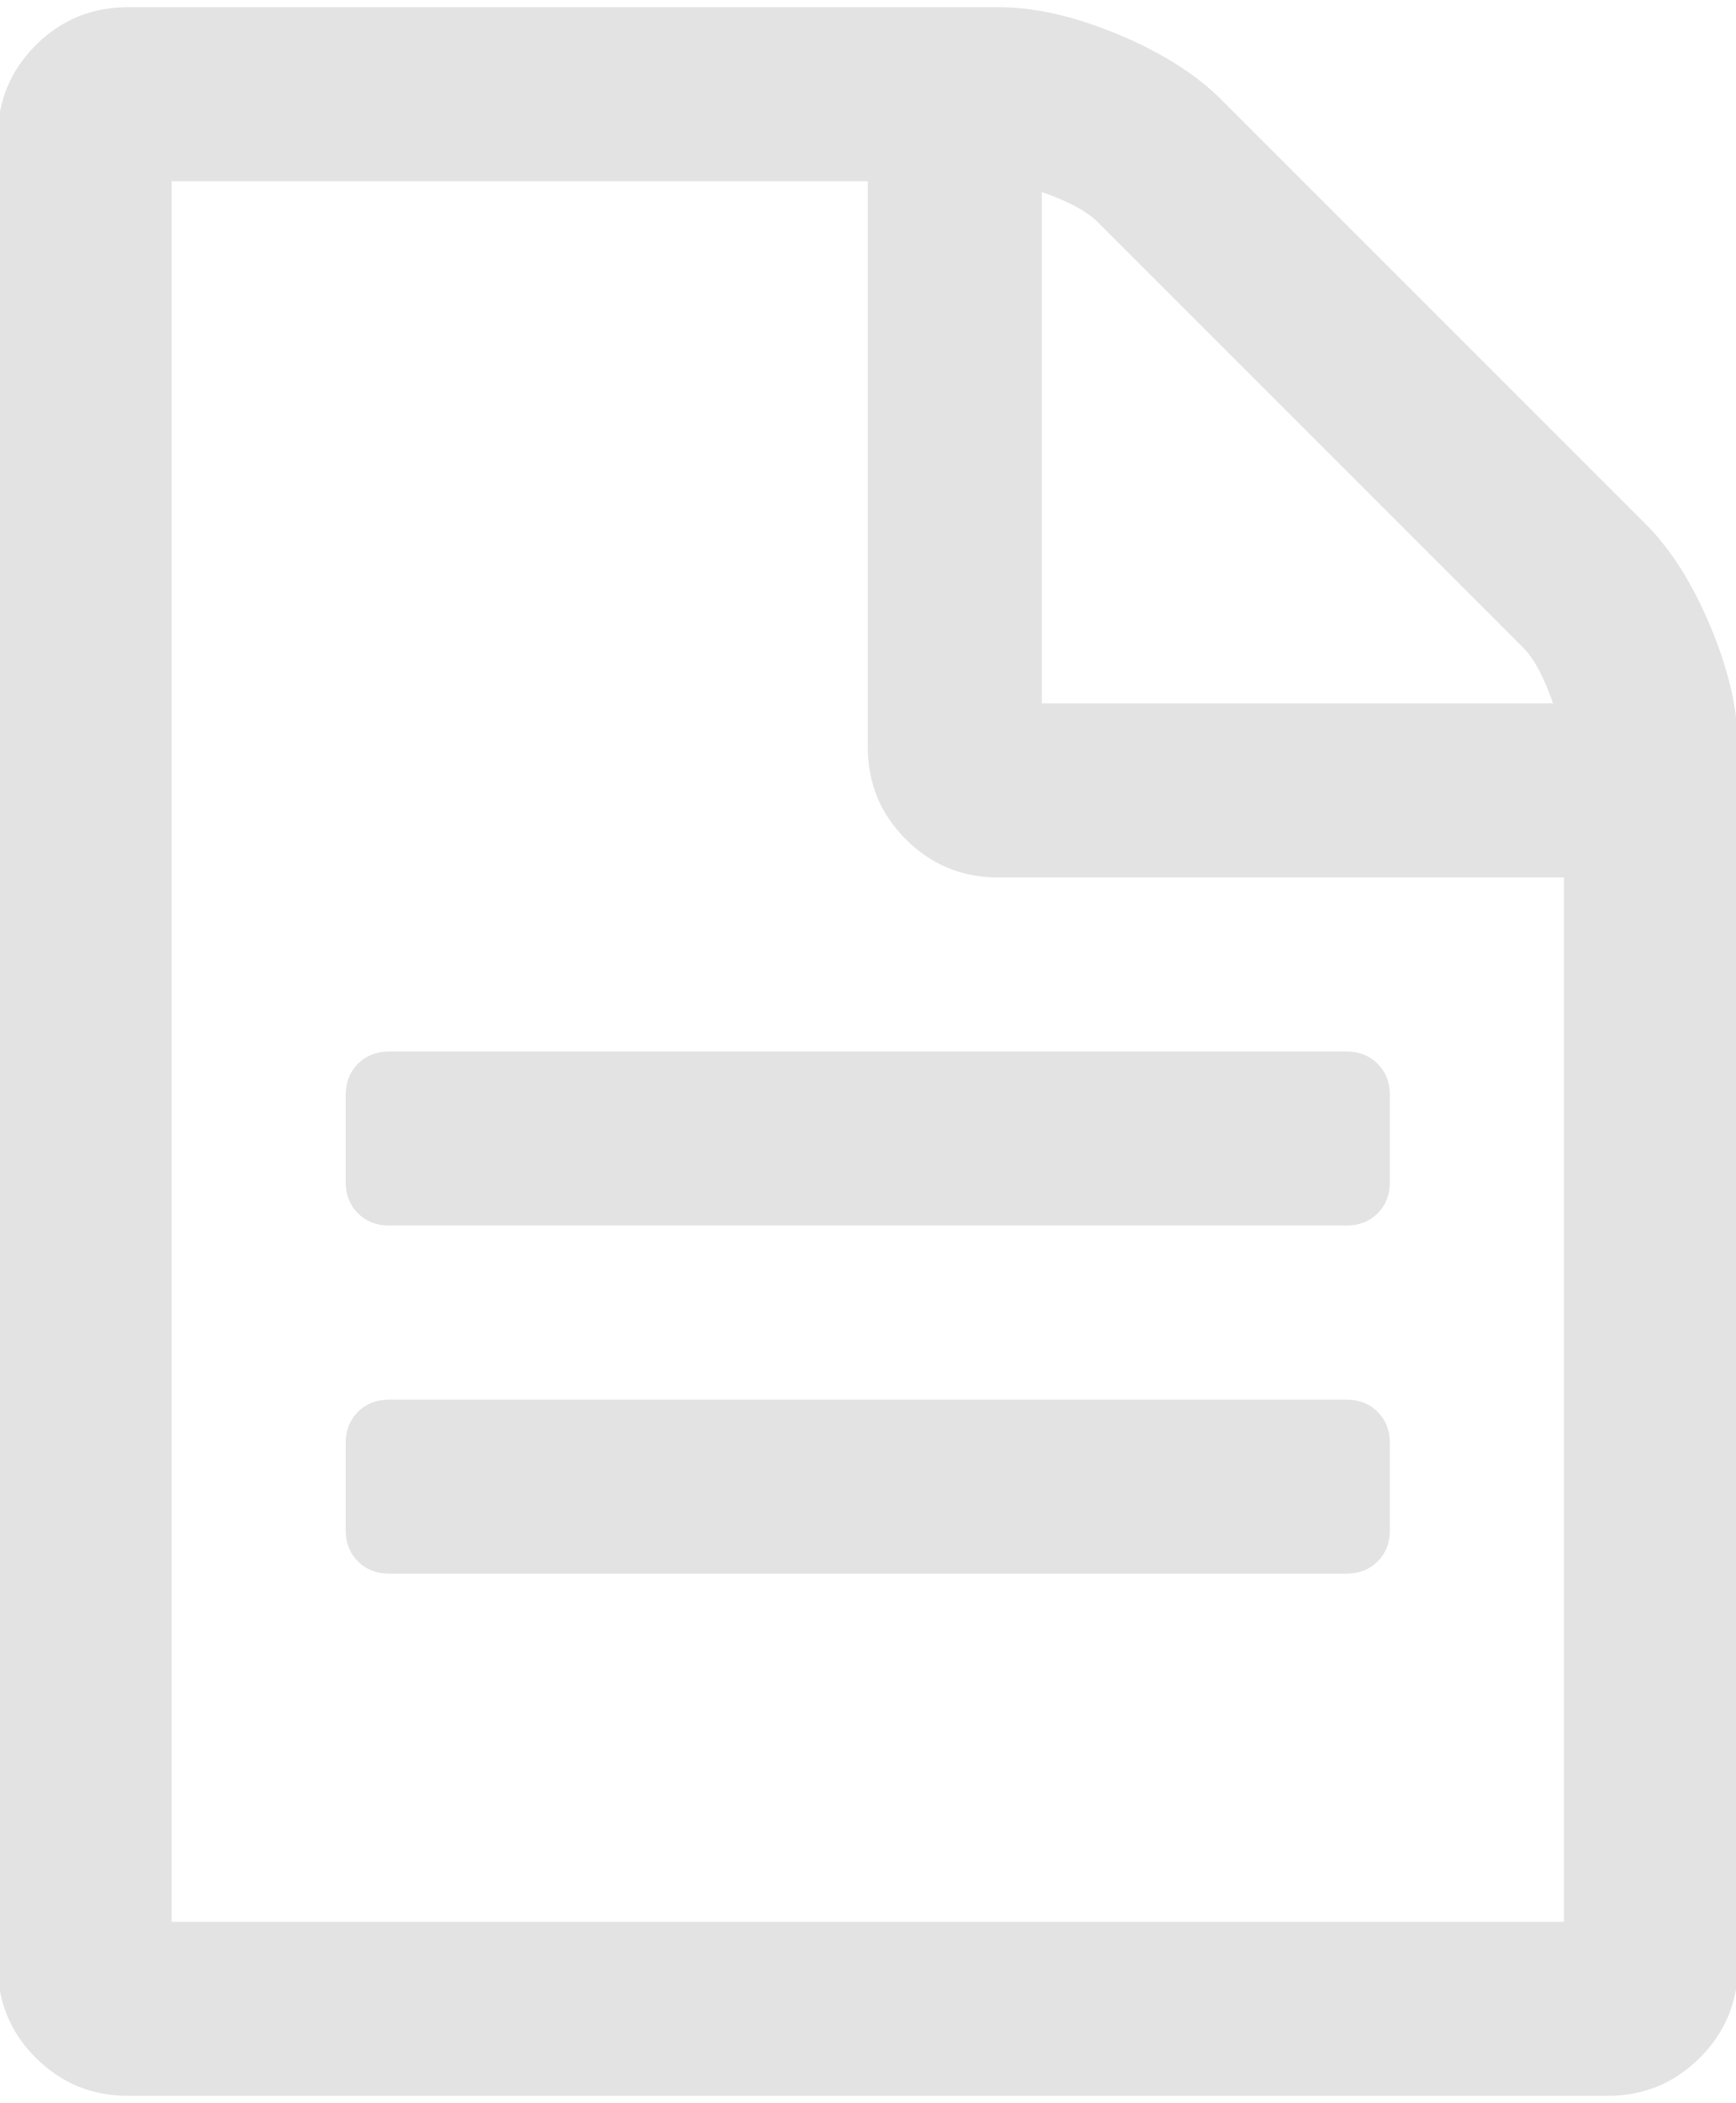
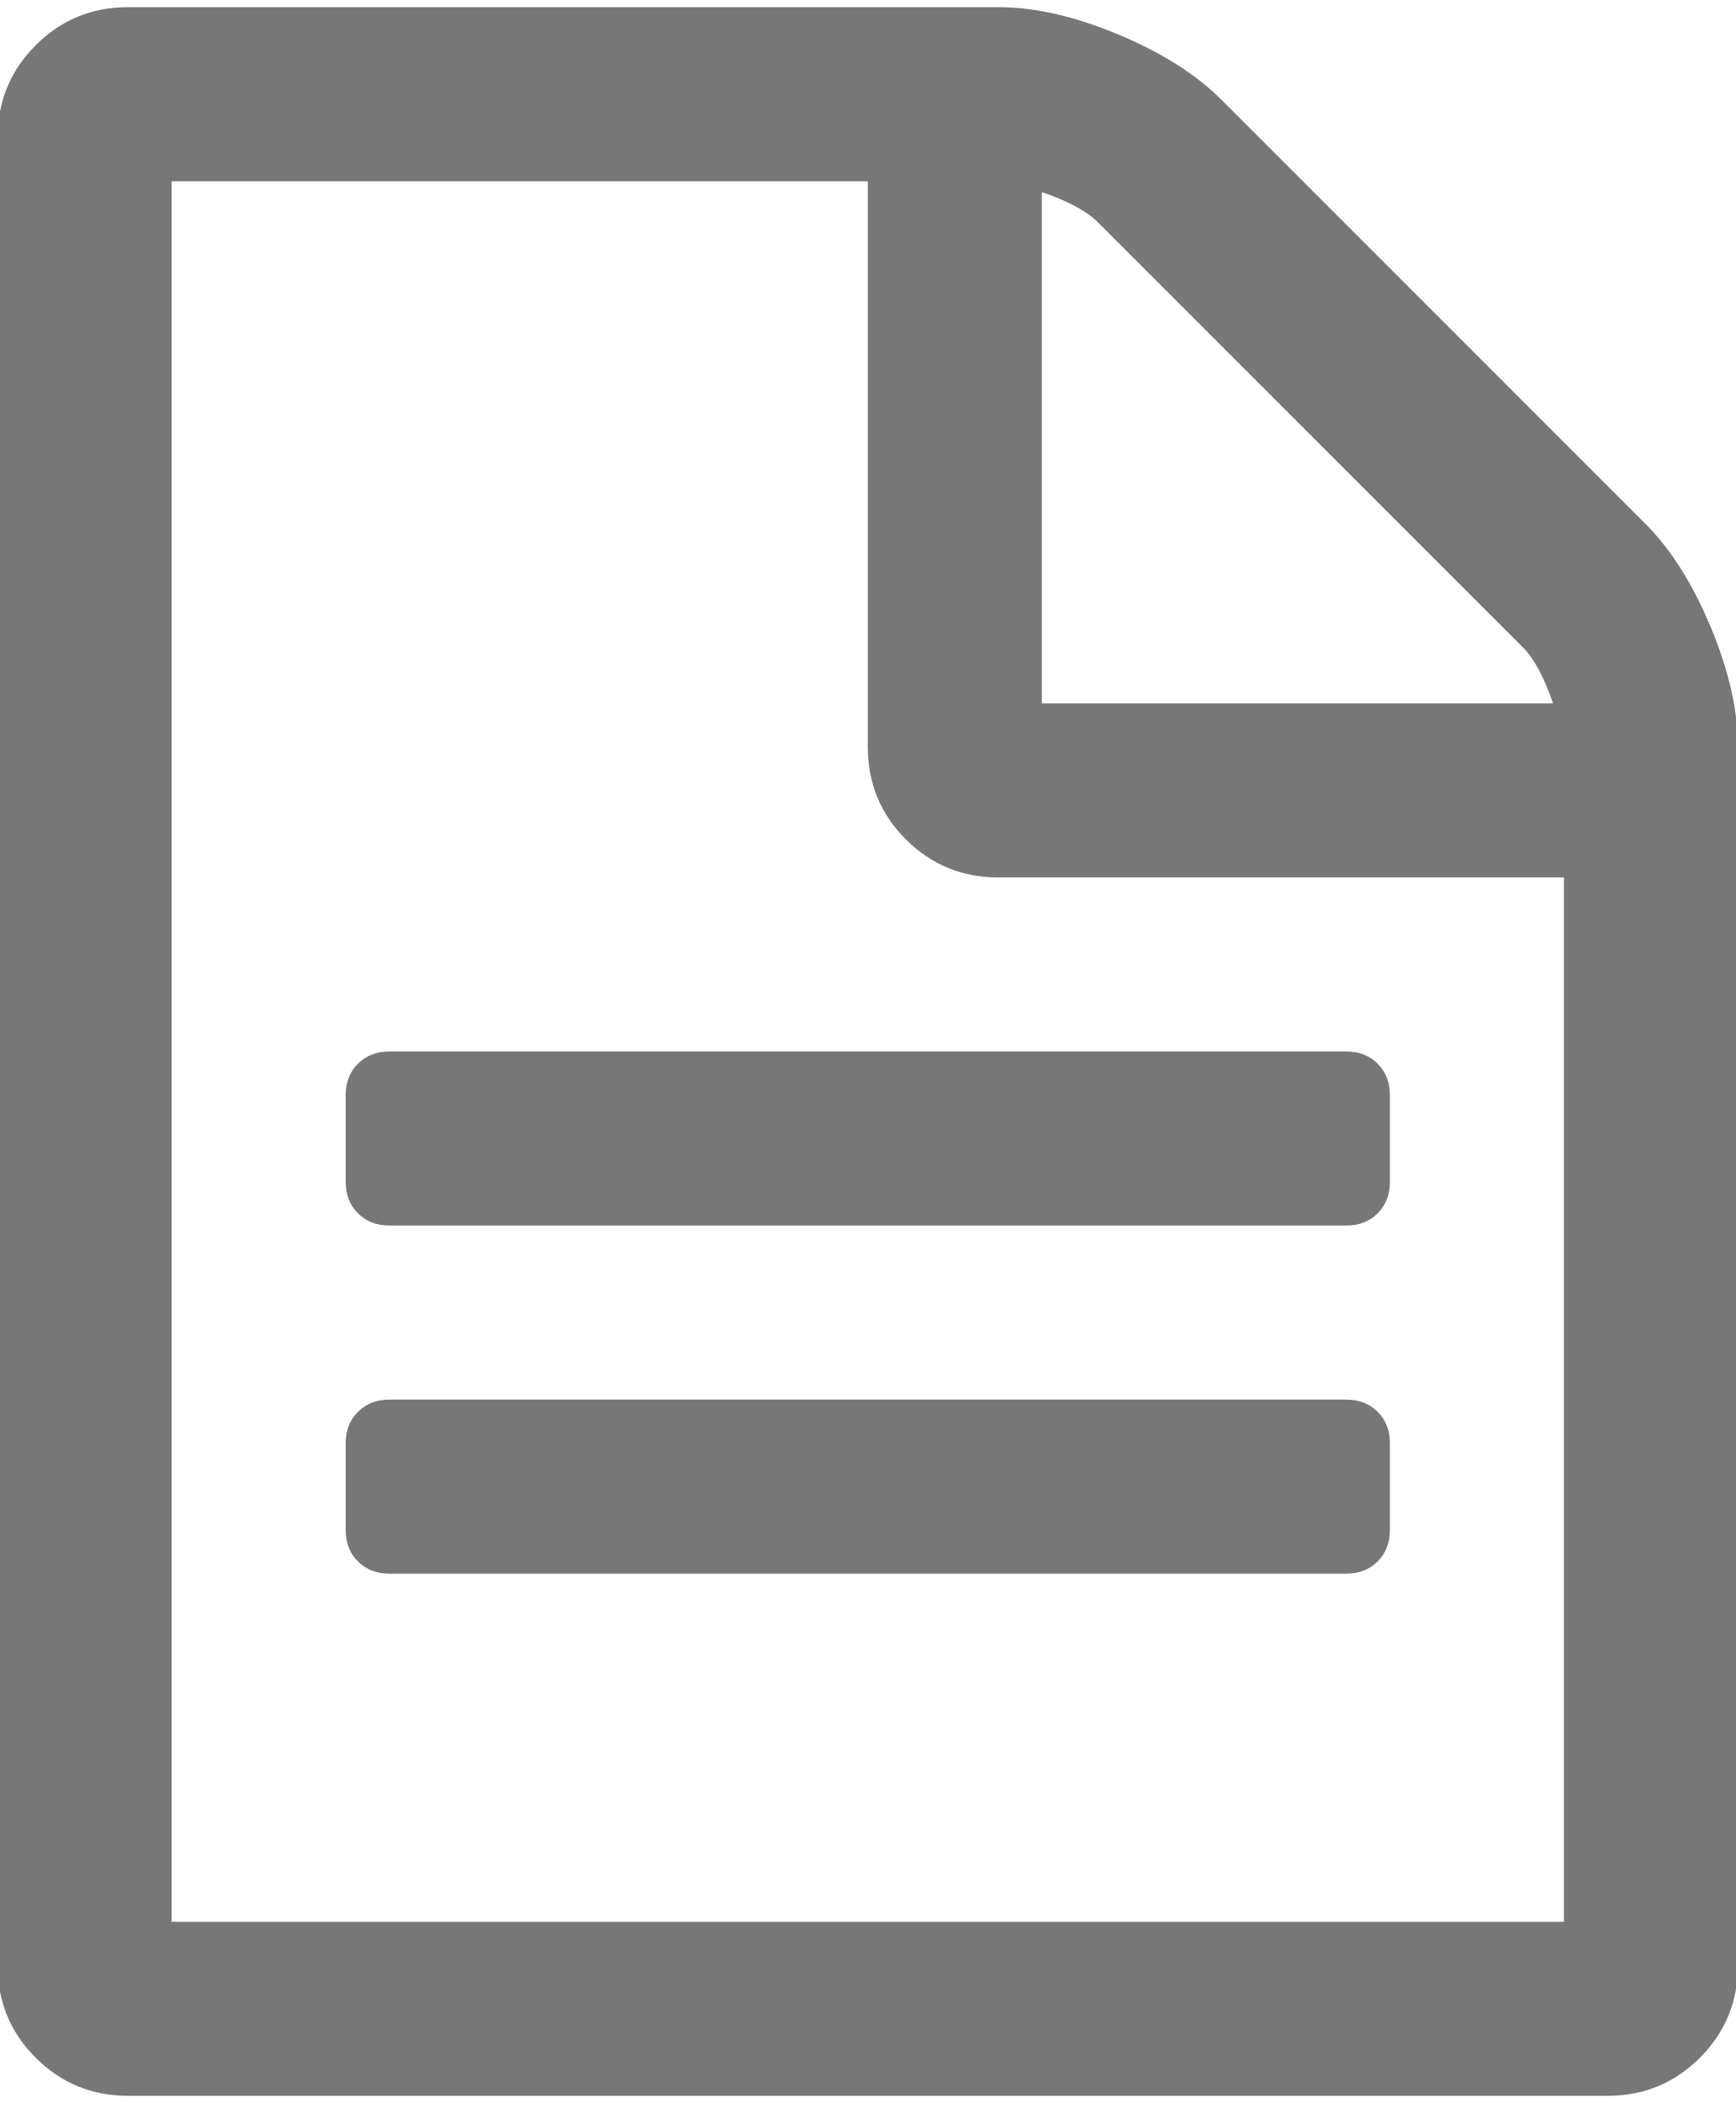
<svg xmlns="http://www.w3.org/2000/svg" width="104px" height="126px" viewBox="0 0 104 126" version="1.1">
  <defs />
  <g id="Symbols" stroke="none" stroke-width="1" fill="none" fill-rule="evenodd">
-     <g id="text59" fill="#e3e3e3">
+     <g id="text59" fill="#777777">
      <g id="Group" transform="translate(-1, 0)">
        <path d="M103.514,37.58 C102.428,34.973 101.125,32.91 99.604,31.389 L74.184,5.969 C72.663,4.449 70.6,3.145 67.993,2.058 C65.386,0.972 62.996,0.429 60.824,0.429 L8.679,0.429 C6.507,0.429 4.66,1.189 3.139,2.71 C1.618,4.23 0.858,6.077 0.858,8.25 L0.858,117.75 C0.858,119.923 1.618,121.77 3.139,123.29 C4.66,124.81 6.507,125.571 8.679,125.571 L97.323,125.571 C99.495,125.571 101.341,124.81 102.861,123.29 C104.382,121.769 105.142,119.923 105.142,117.75 L105.142,44.75 C105.143,42.577 104.6,40.187 103.514,37.58 L103.514,37.58 Z M63.43,11.509 C65.004,12.052 66.118,12.65 66.77,13.301 L92.272,38.803 C92.922,39.455 93.52,40.568 94.063,42.143 L63.43,42.143 L63.43,11.509 L63.43,11.509 Z M94.715,115.143 L11.286,115.143 L11.286,10.858 L53,10.858 L53,44.751 C53,46.924 53.76,48.77 55.281,50.291 C56.802,51.811 58.648,52.572 60.822,52.572 L94.715,52.572 L94.715,115.143 L94.715,115.143 Z" id="Shape" />
        <path d="M81.68,83.857 L24.322,83.857 C23.562,83.857 22.937,84.101 22.448,84.589 C21.96,85.078 21.715,85.703 21.715,86.463 L21.715,91.678 C21.715,92.439 21.959,93.064 22.448,93.552 C22.937,94.04 23.562,94.284 24.322,94.284 L81.68,94.284 C82.44,94.284 83.065,94.04 83.553,93.552 C84.041,93.064 84.286,92.439 84.286,91.678 L84.286,86.463 C84.286,85.703 84.041,85.078 83.553,84.589 C83.064,84.102 82.439,83.857 81.68,83.857 L81.68,83.857 Z" id="Shape" />
        <path d="M22.448,63.732 C21.96,64.22 21.715,64.845 21.715,65.607 L21.715,70.821 C21.715,71.582 21.959,72.206 22.448,72.695 C22.937,73.183 23.562,73.427 24.322,73.427 L81.68,73.427 C82.44,73.427 83.065,73.183 83.553,72.695 C84.041,72.206 84.286,71.582 84.286,70.821 L84.286,65.607 C84.286,64.847 84.041,64.222 83.553,63.732 C83.064,63.244 82.439,63 81.68,63 L24.322,63 C23.562,63 22.937,63.244 22.448,63.732 L22.448,63.732 Z" id="Shape" />
      </g>
    </g>
  </g>
</svg>
